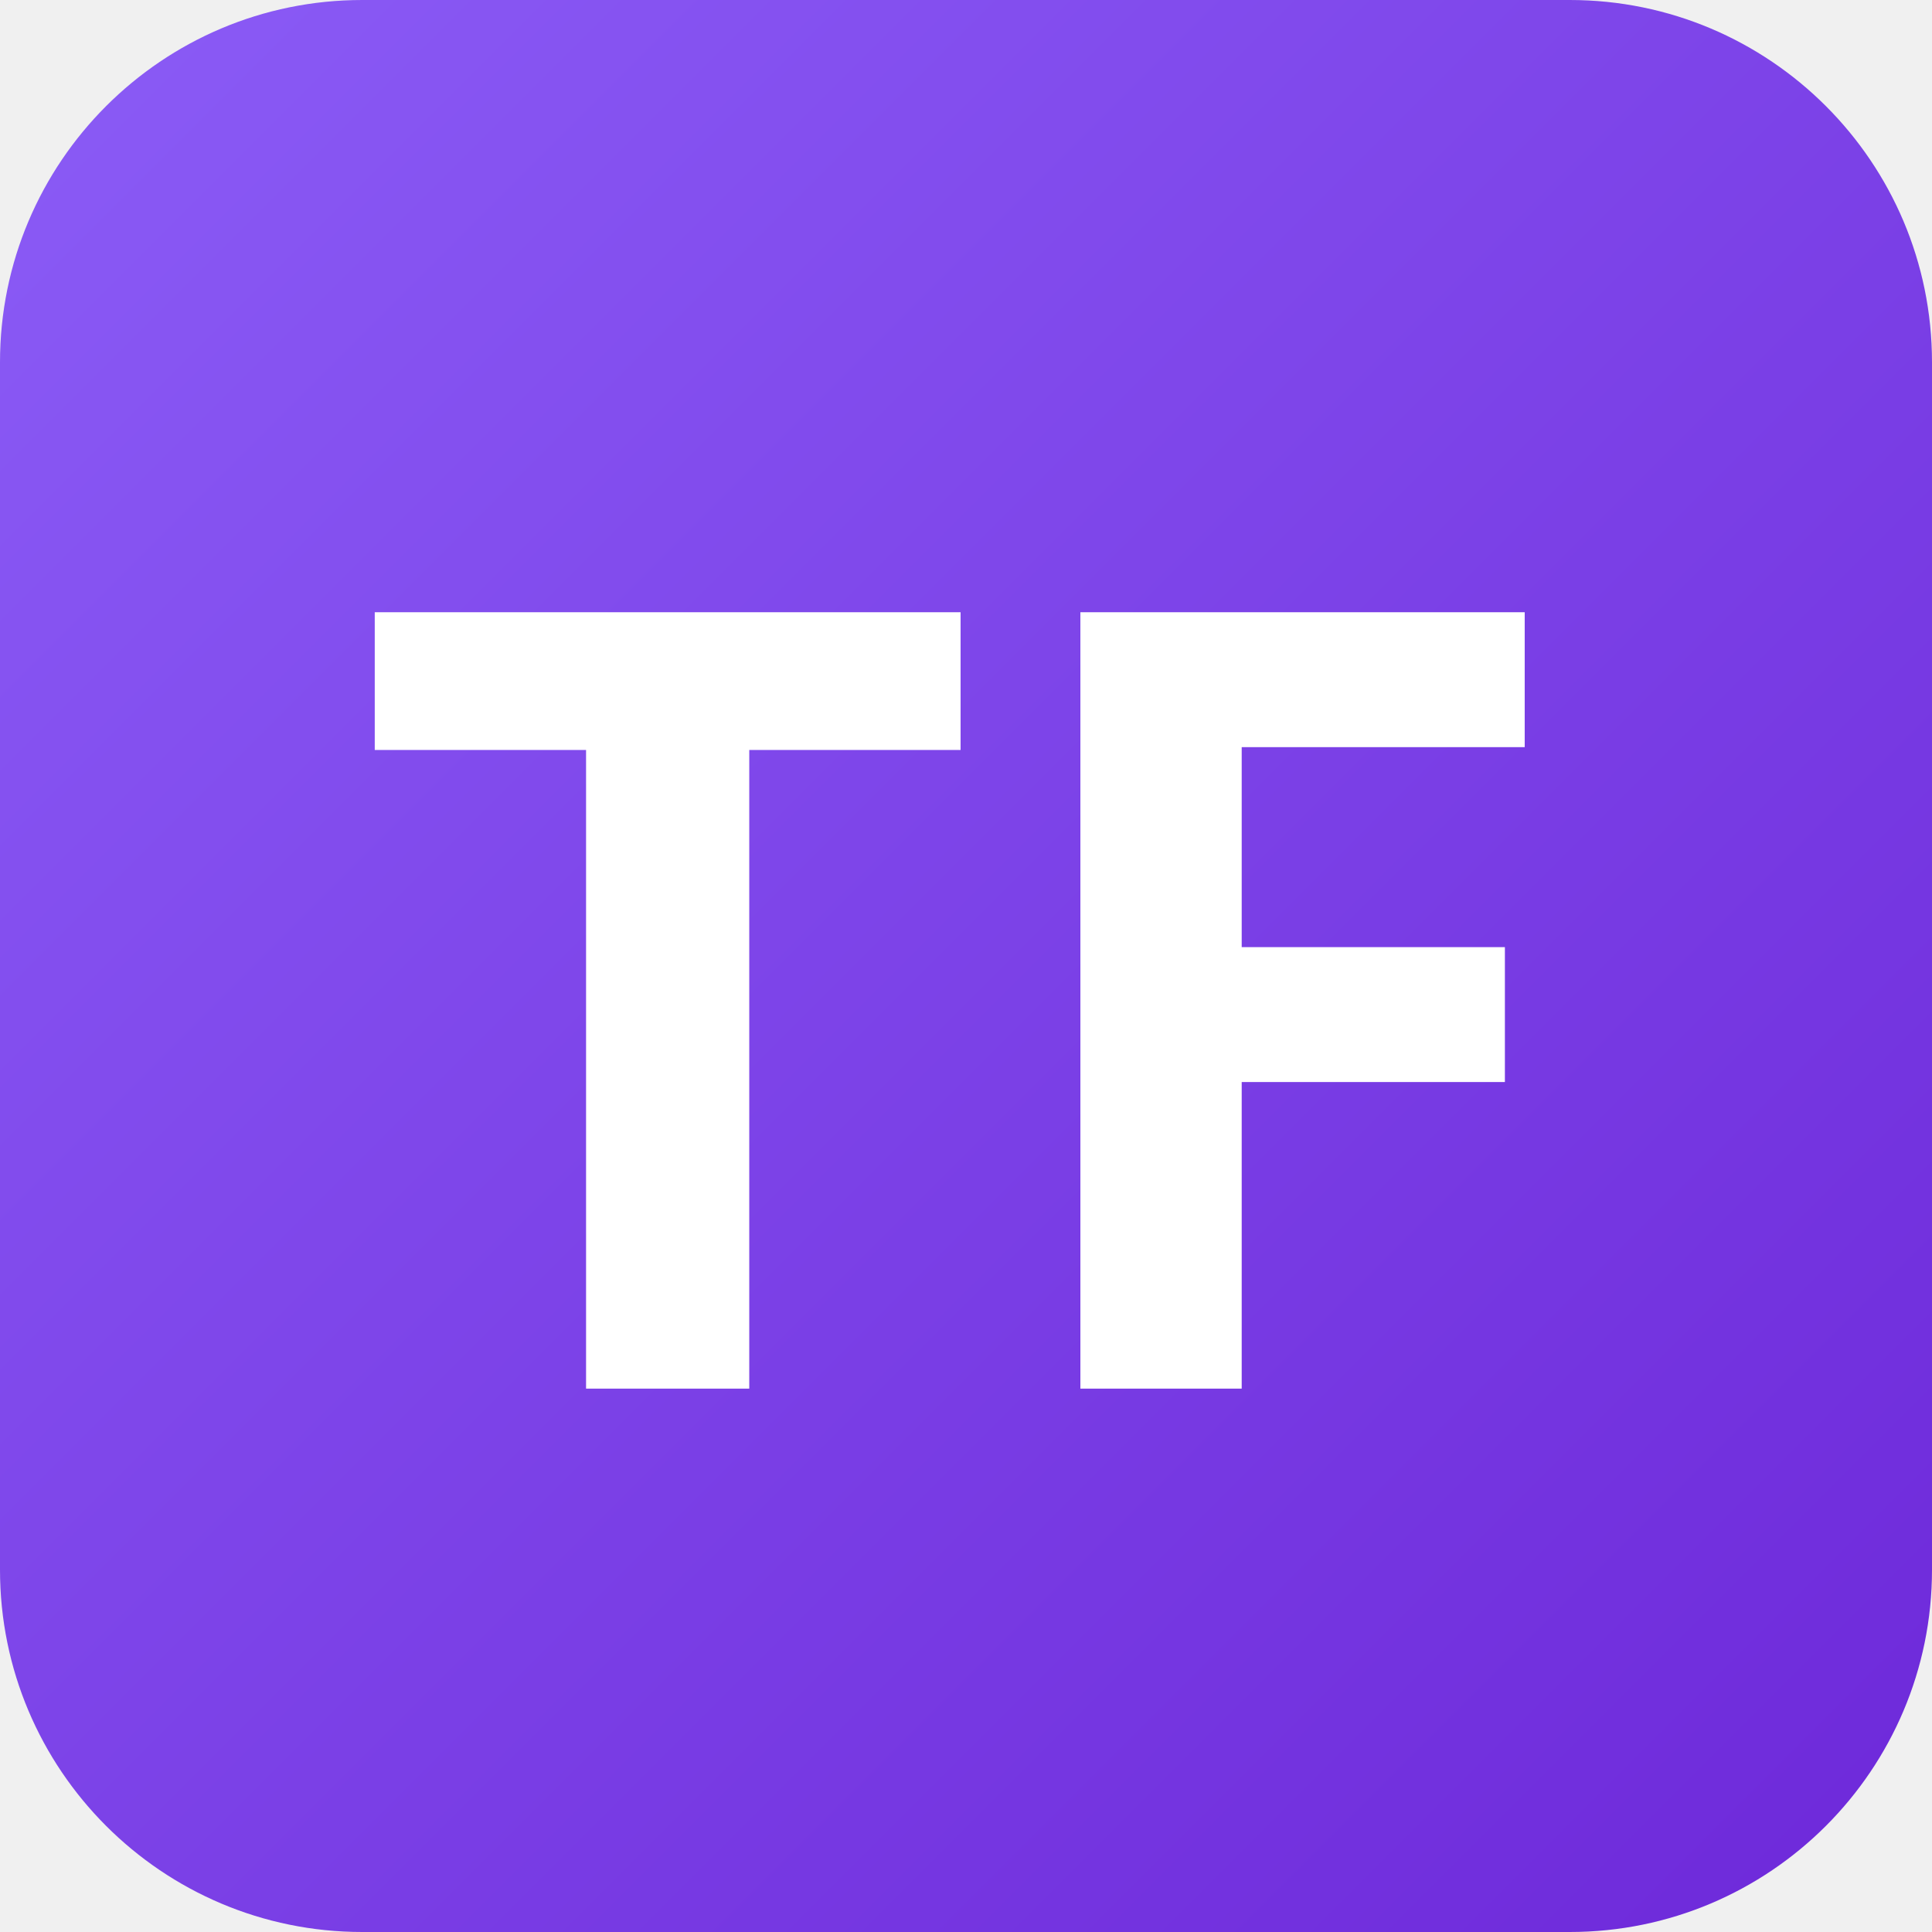
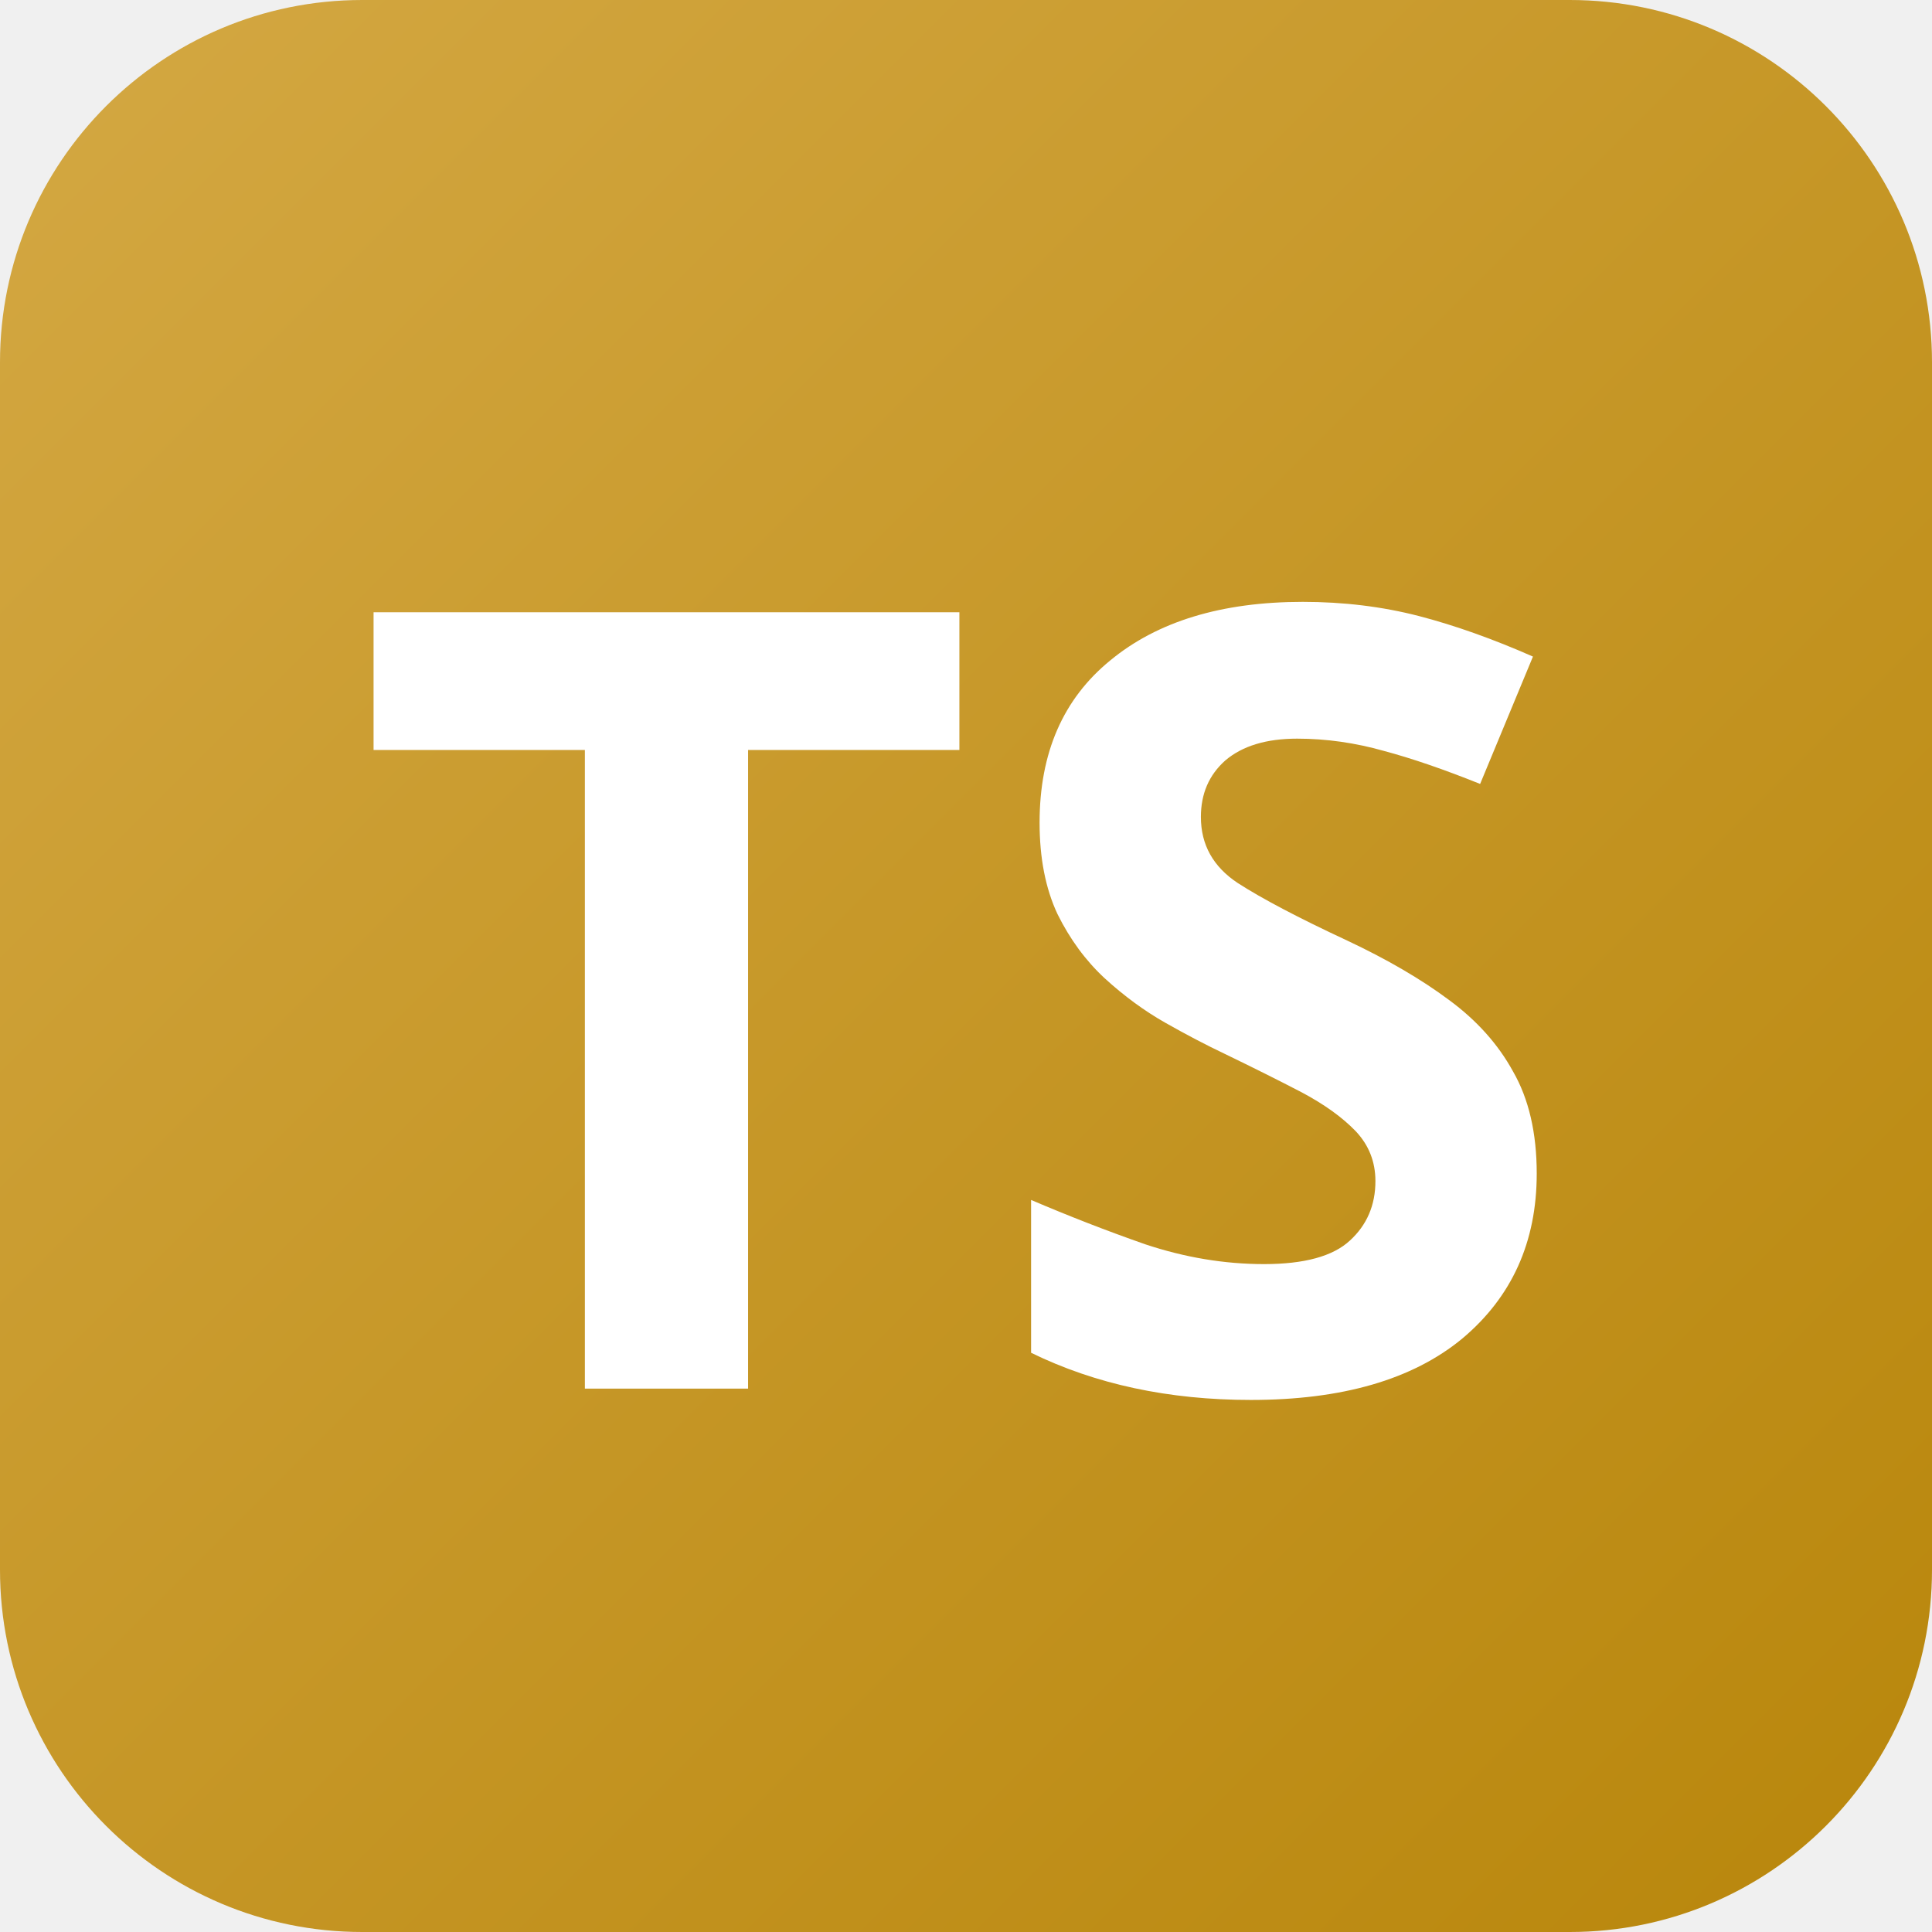
<svg xmlns="http://www.w3.org/2000/svg" viewBox="0 0 32 32">
  <defs>
    <linearGradient id="g" x1="0%" y1="0%" x2="100%" y2="100%">
-       <stop offset="0%" style="stop-color:#8b5cf6" />
-       <stop offset="100%" style="stop-color:#6d28d9" />
+       <stop offset="0%" style="stop-color:#D4A843" />
+       <stop offset="100%" style="stop-color:#B8860B" />
    </linearGradient>
  </defs>
  <rect width="32" height="32" rx="6" fill="url(#g)" />
-   <text x="16" y="23" text-anchor="middle" font-family="system-ui,sans-serif" font-size="18" font-weight="800" fill="white">TF</text>
+   <text x="16" y="23" text-anchor="middle" font-family="system-ui,sans-serif" font-size="18" font-weight="800" fill="white">TS</text>
</svg>
